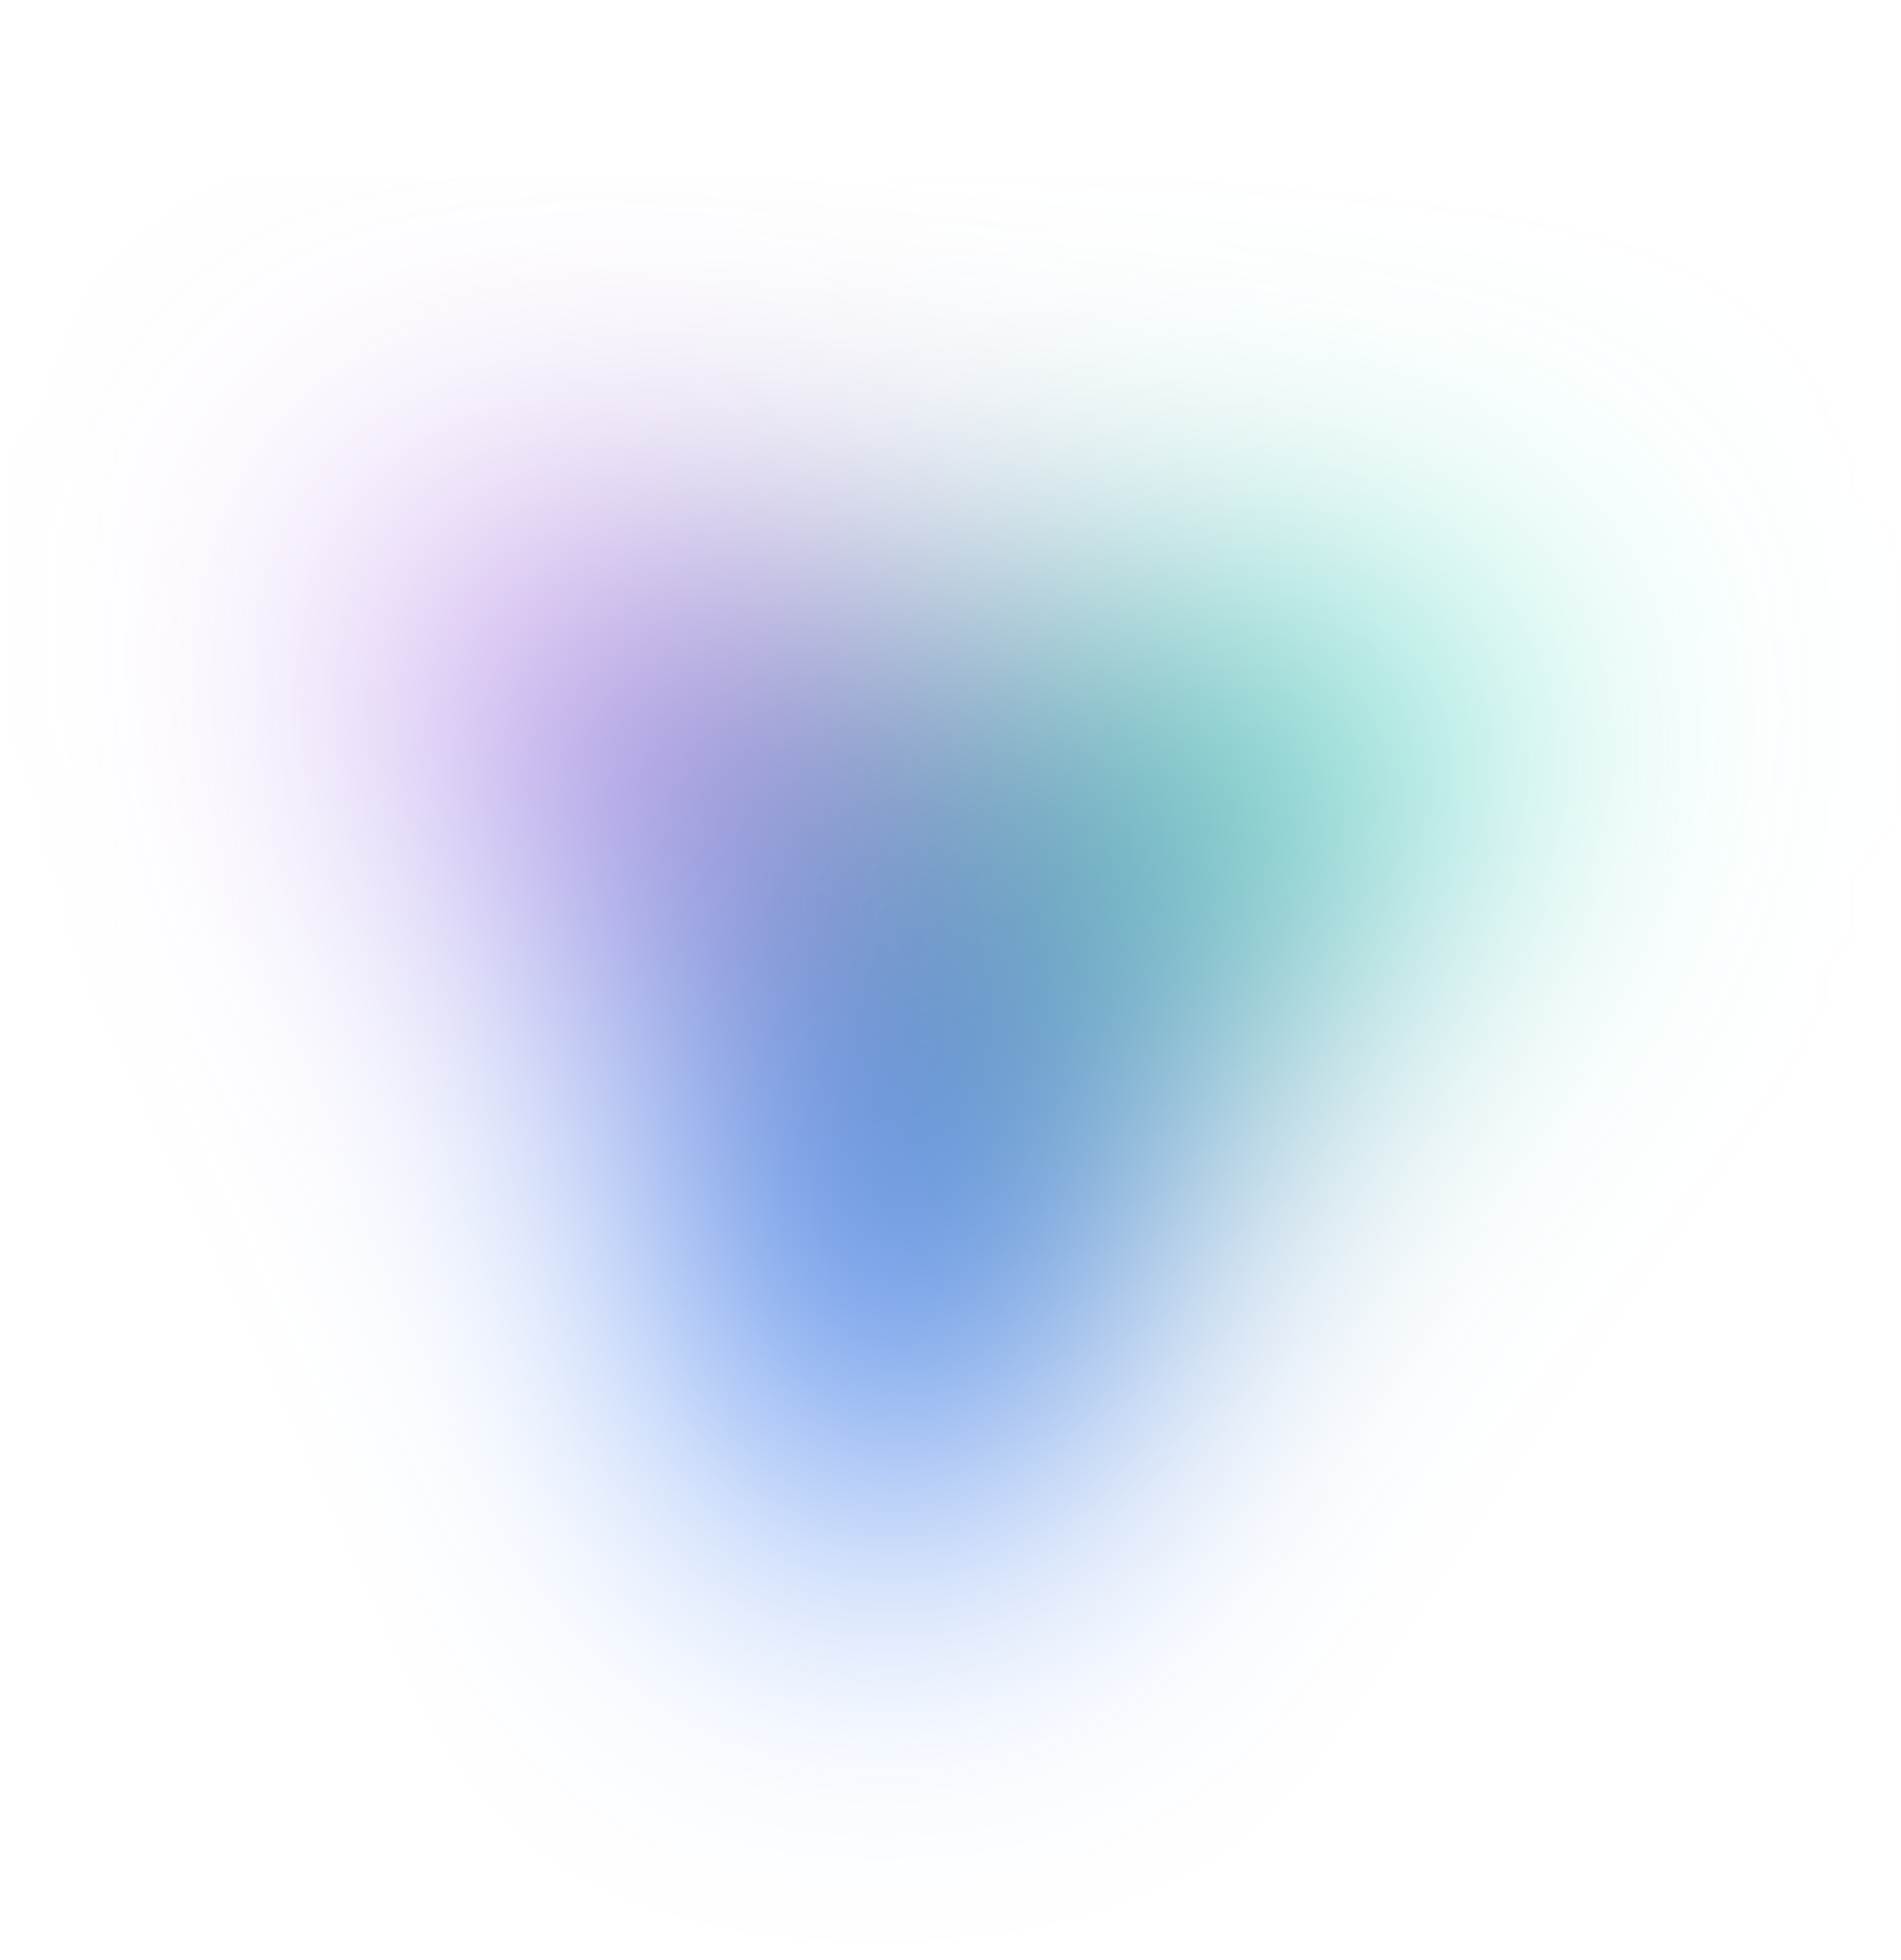
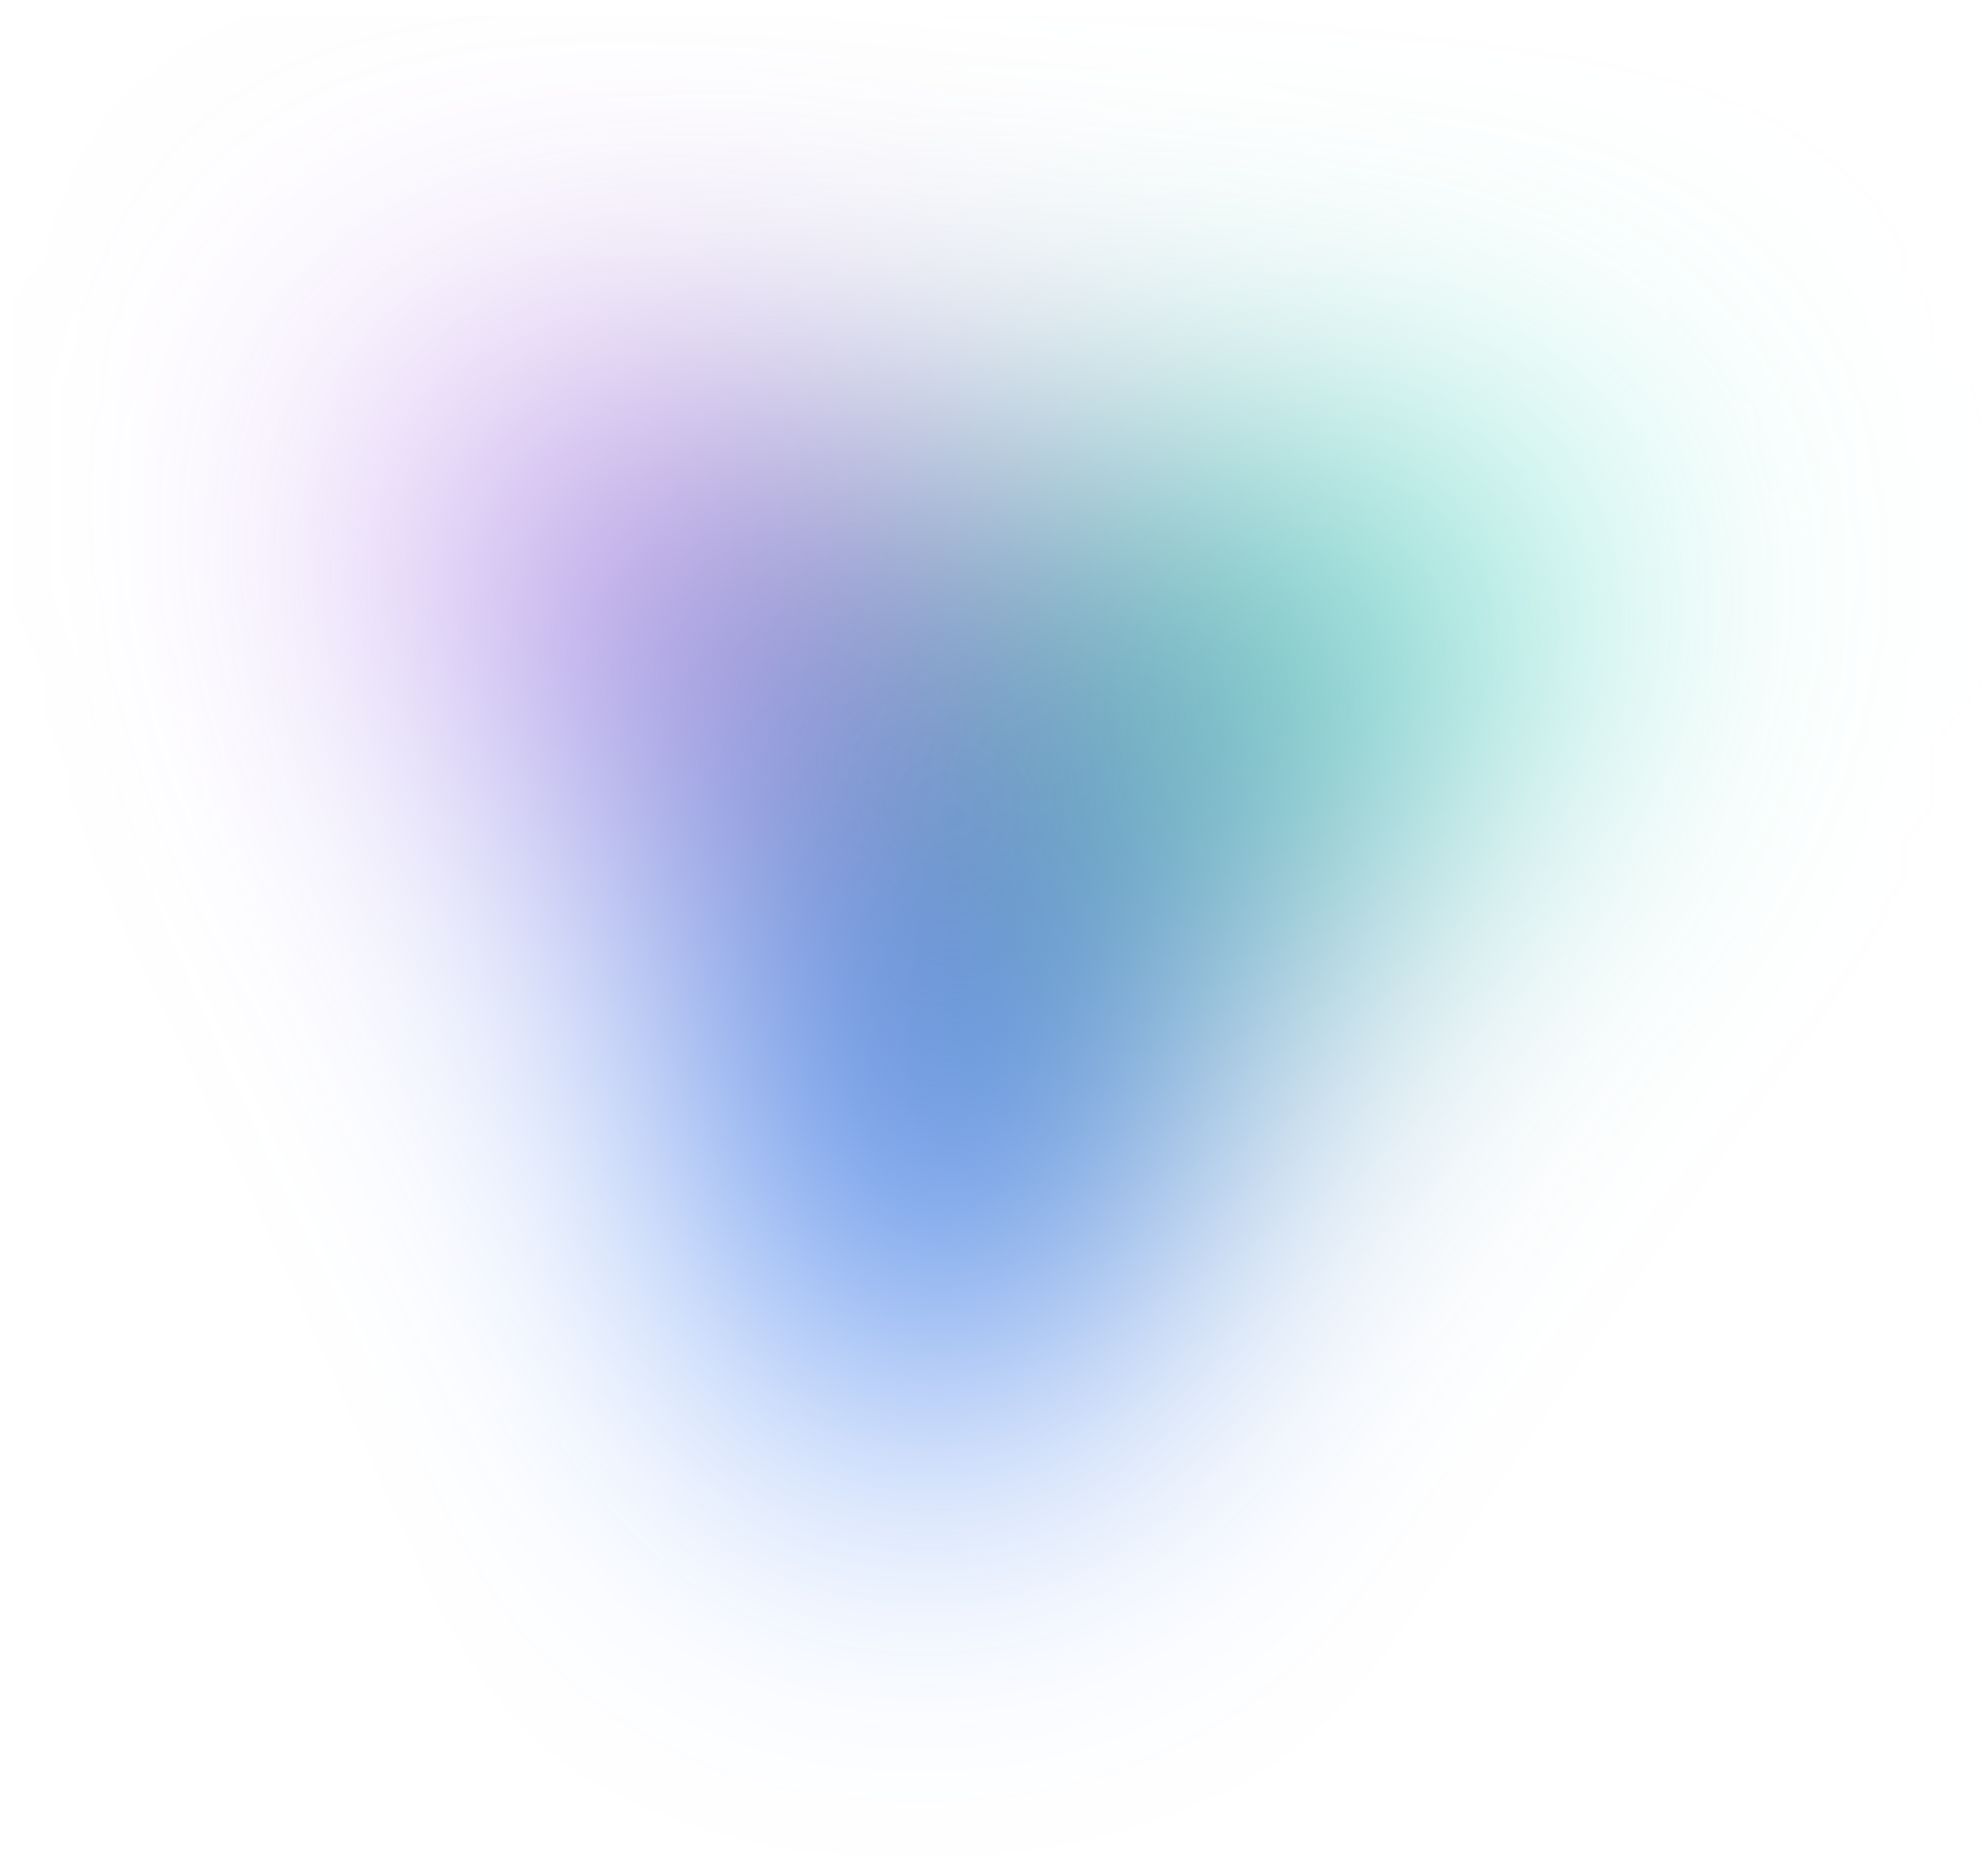
- <svg xmlns="http://www.w3.org/2000/svg" width="1033" height="1065" viewBox="0 0 1033 1065" fill="none">
+ <svg xmlns="http://www.w3.org/2000/svg" width="1033" height="977" viewBox="0 0 1033 977" fill="none">
  <g filter="url(#filter0_f_189_720)">
-     <path d="M207.635 296.533L832.251 351.18L472.617 864.79L207.635 296.533Z" fill="url(#paint0_linear_189_720)" />
-     <path d="M207.635 296.533L832.251 351.18L472.617 864.79L207.635 296.533Z" fill="url(#paint1_linear_189_720)" />
-     <path d="M207.635 296.533L832.251 351.18L472.617 864.79L207.635 296.533Z" fill="url(#paint2_linear_189_720)" />
+     <path d="M207.635 208.533L832.251 263.18L472.617 776.79L207.635 208.533Z" fill="url(#paint0_linear_189_720)" />
+     <path d="M207.635 208.533L832.251 263.18L472.617 776.79L207.635 208.533Z" fill="url(#paint1_linear_189_720)" />
+     <path d="M207.635 208.533L832.251 263.18L472.617 776.79L207.635 208.533Z" fill="url(#paint2_linear_189_720)" />
  </g>
  <defs>
-     <filter id="filter0_f_189_720" x="7.635" y="96.533" width="1024.62" height="968.257" filterUnits="userSpaceOnUse" color-interpolation-filters="sRGB">
+     <filter id="filter0_f_189_720" x="7.635" y="8.533" width="1024.62" height="968.257" filterUnits="userSpaceOnUse" color-interpolation-filters="sRGB">
      <feFlood flood-opacity="0" result="BackgroundImageFix" />
      <feBlend mode="normal" in="SourceGraphic" in2="BackgroundImageFix" result="shape" />
      <feGaussianBlur stdDeviation="100" result="effect1_foregroundBlur_189_720" />
    </filter>
-     <linearGradient id="paint0_linear_189_720" x1="207.635" y1="296.533" x2="635.642" y2="596.227" gradientUnits="userSpaceOnUse">
+     <linearGradient id="paint0_linear_189_720" x1="207.635" y1="208.533" x2="635.642" y2="508.227" gradientUnits="userSpaceOnUse">
      <stop stop-color="#AA15F0" />
      <stop offset="0.379" stop-color="#B940F3" stop-opacity="0.818" />
      <stop offset="0.537" stop-color="#CB70F6" stop-opacity="0.61" />
      <stop offset="1" stop-color="white" stop-opacity="0" />
    </linearGradient>
-     <linearGradient id="paint1_linear_189_720" x1="471.842" y1="850.207" x2="543.08" y2="221.947" gradientUnits="userSpaceOnUse">
+     <linearGradient id="paint1_linear_189_720" x1="471.842" y1="762.207" x2="543.08" y2="133.947" gradientUnits="userSpaceOnUse">
      <stop offset="0.184" stop-color="#0057FF" />
      <stop offset="1" stop-color="white" stop-opacity="0" />
    </linearGradient>
-     <linearGradient id="paint2_linear_189_720" x1="830.817" y1="353.229" x2="349.773" y2="577.344" gradientUnits="userSpaceOnUse">
+     <linearGradient id="paint2_linear_189_720" x1="830.817" y1="265.229" x2="349.773" y2="489.344" gradientUnits="userSpaceOnUse">
      <stop stop-color="#03FFD2" />
      <stop offset="1" stop-opacity="0" />
      <stop offset="1" stop-color="white" stop-opacity="0" />
    </linearGradient>
  </defs>
</svg>
